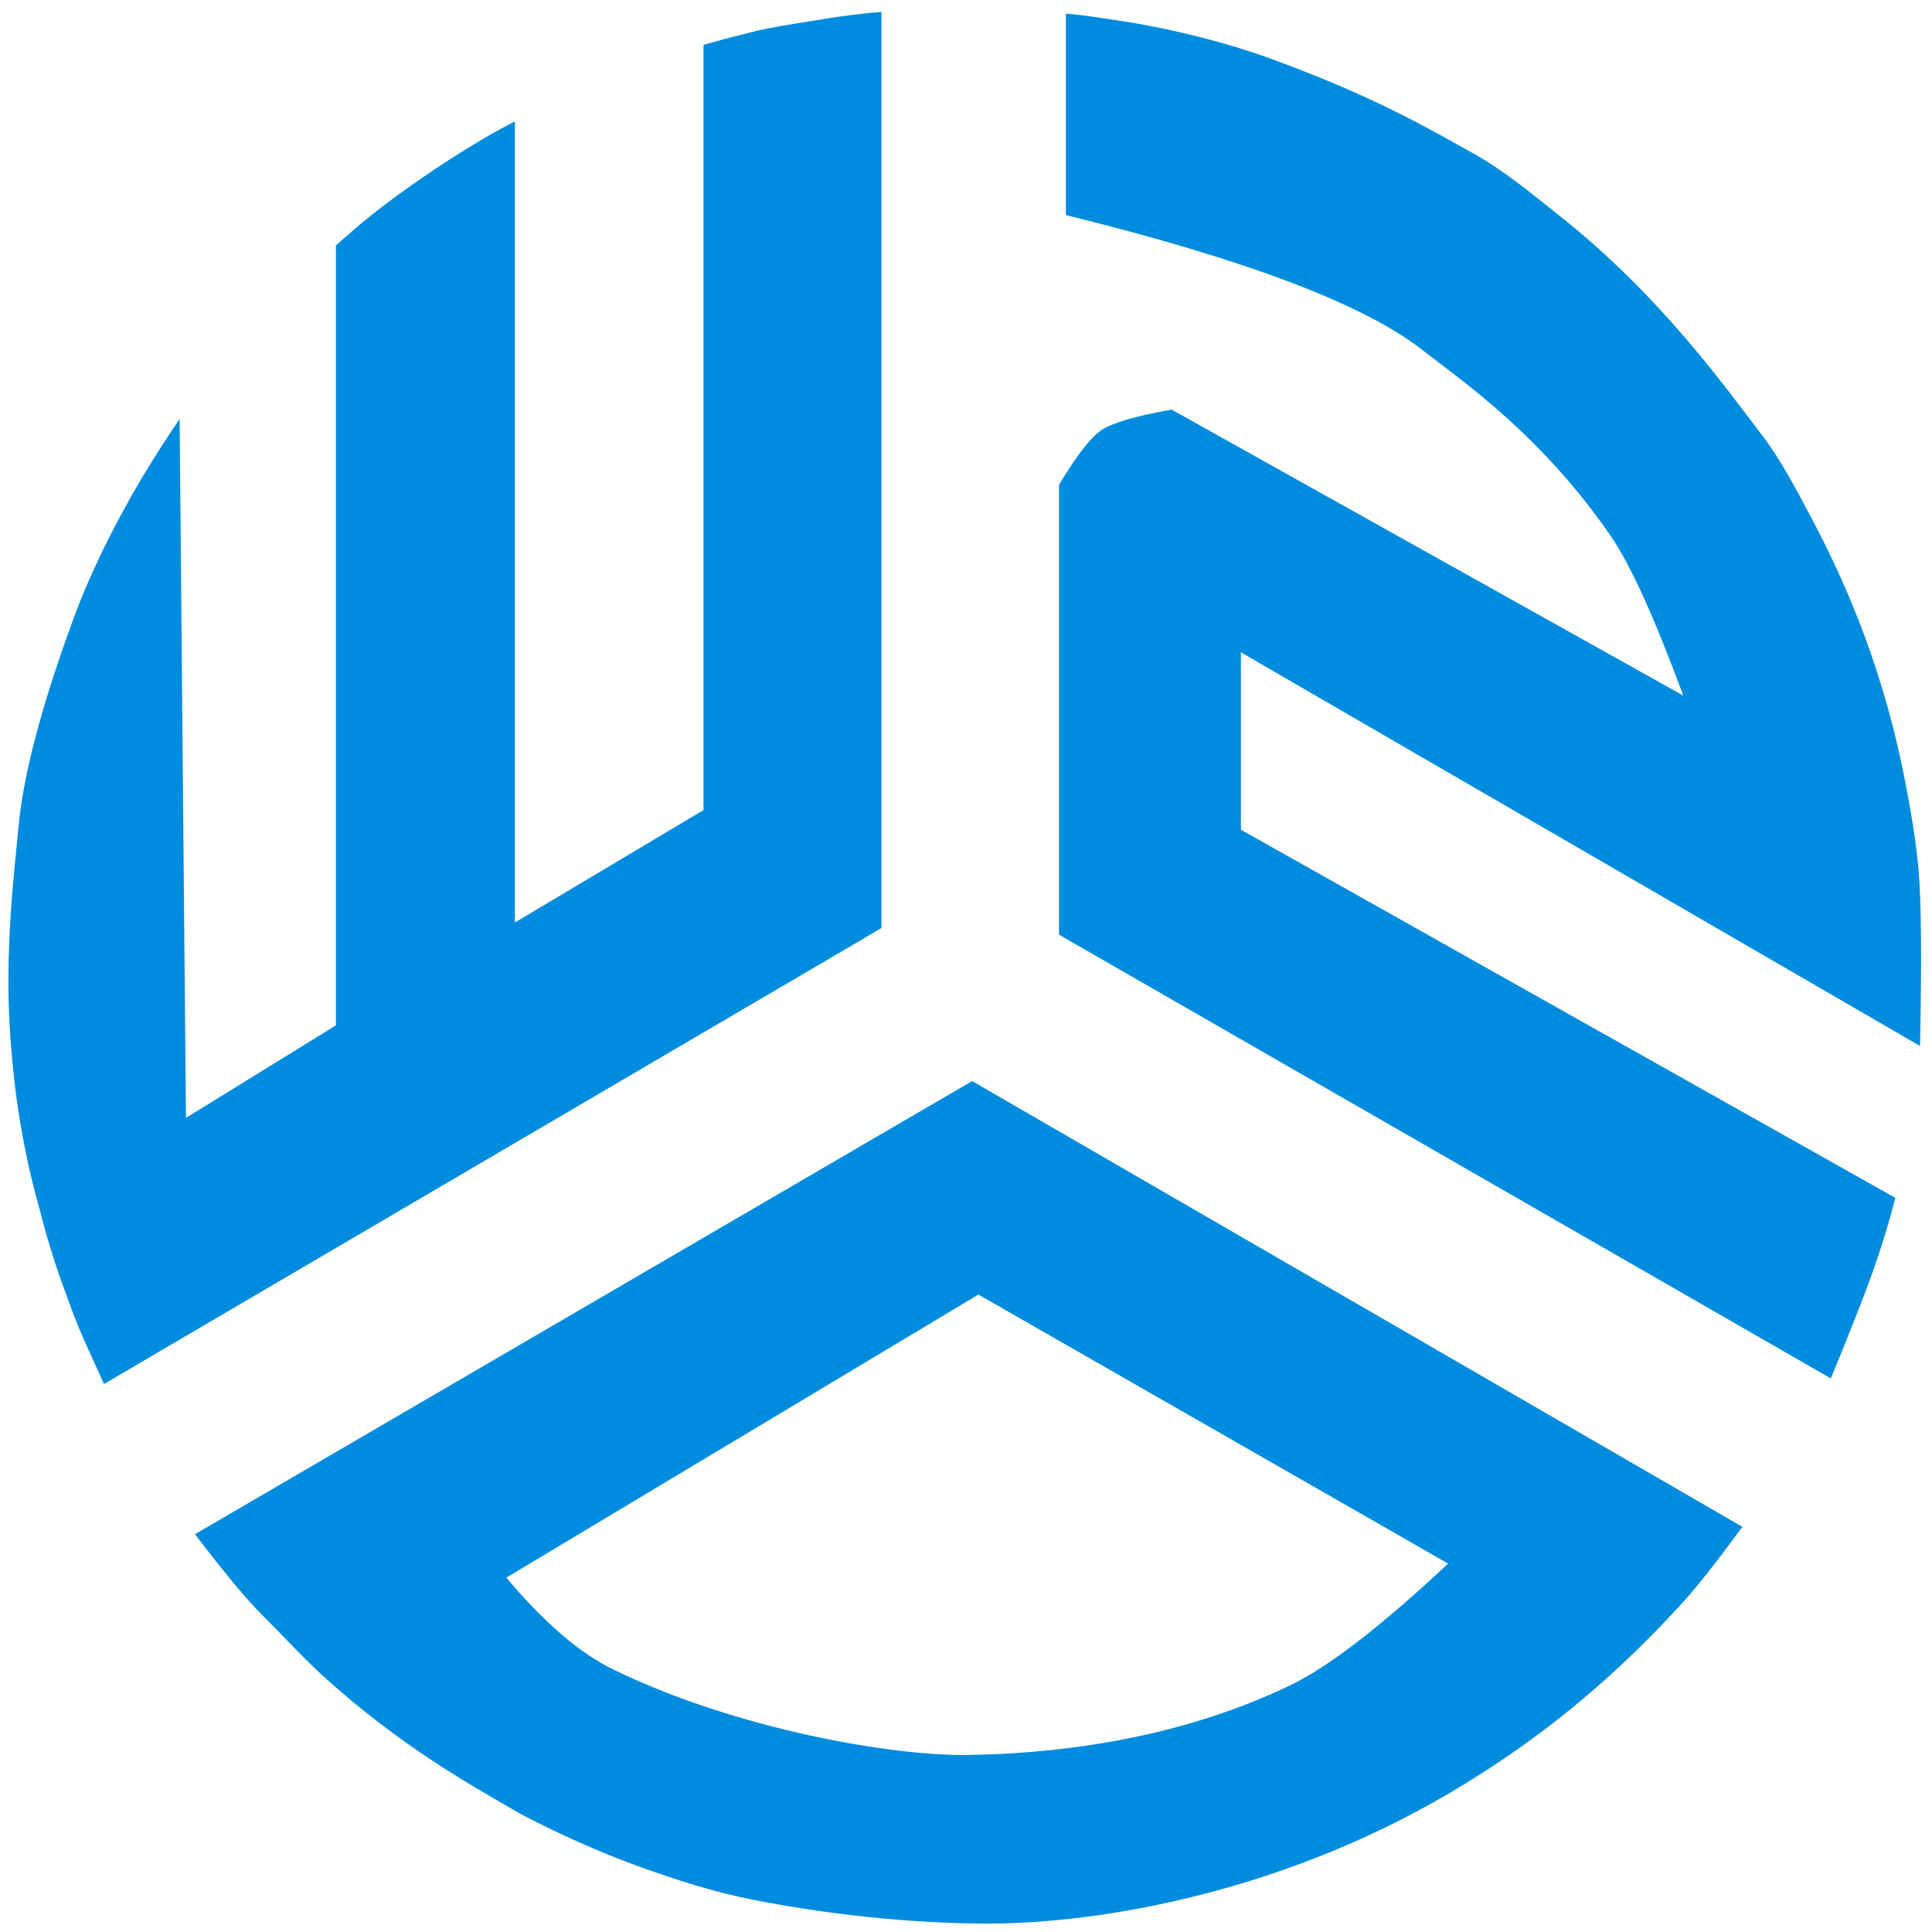
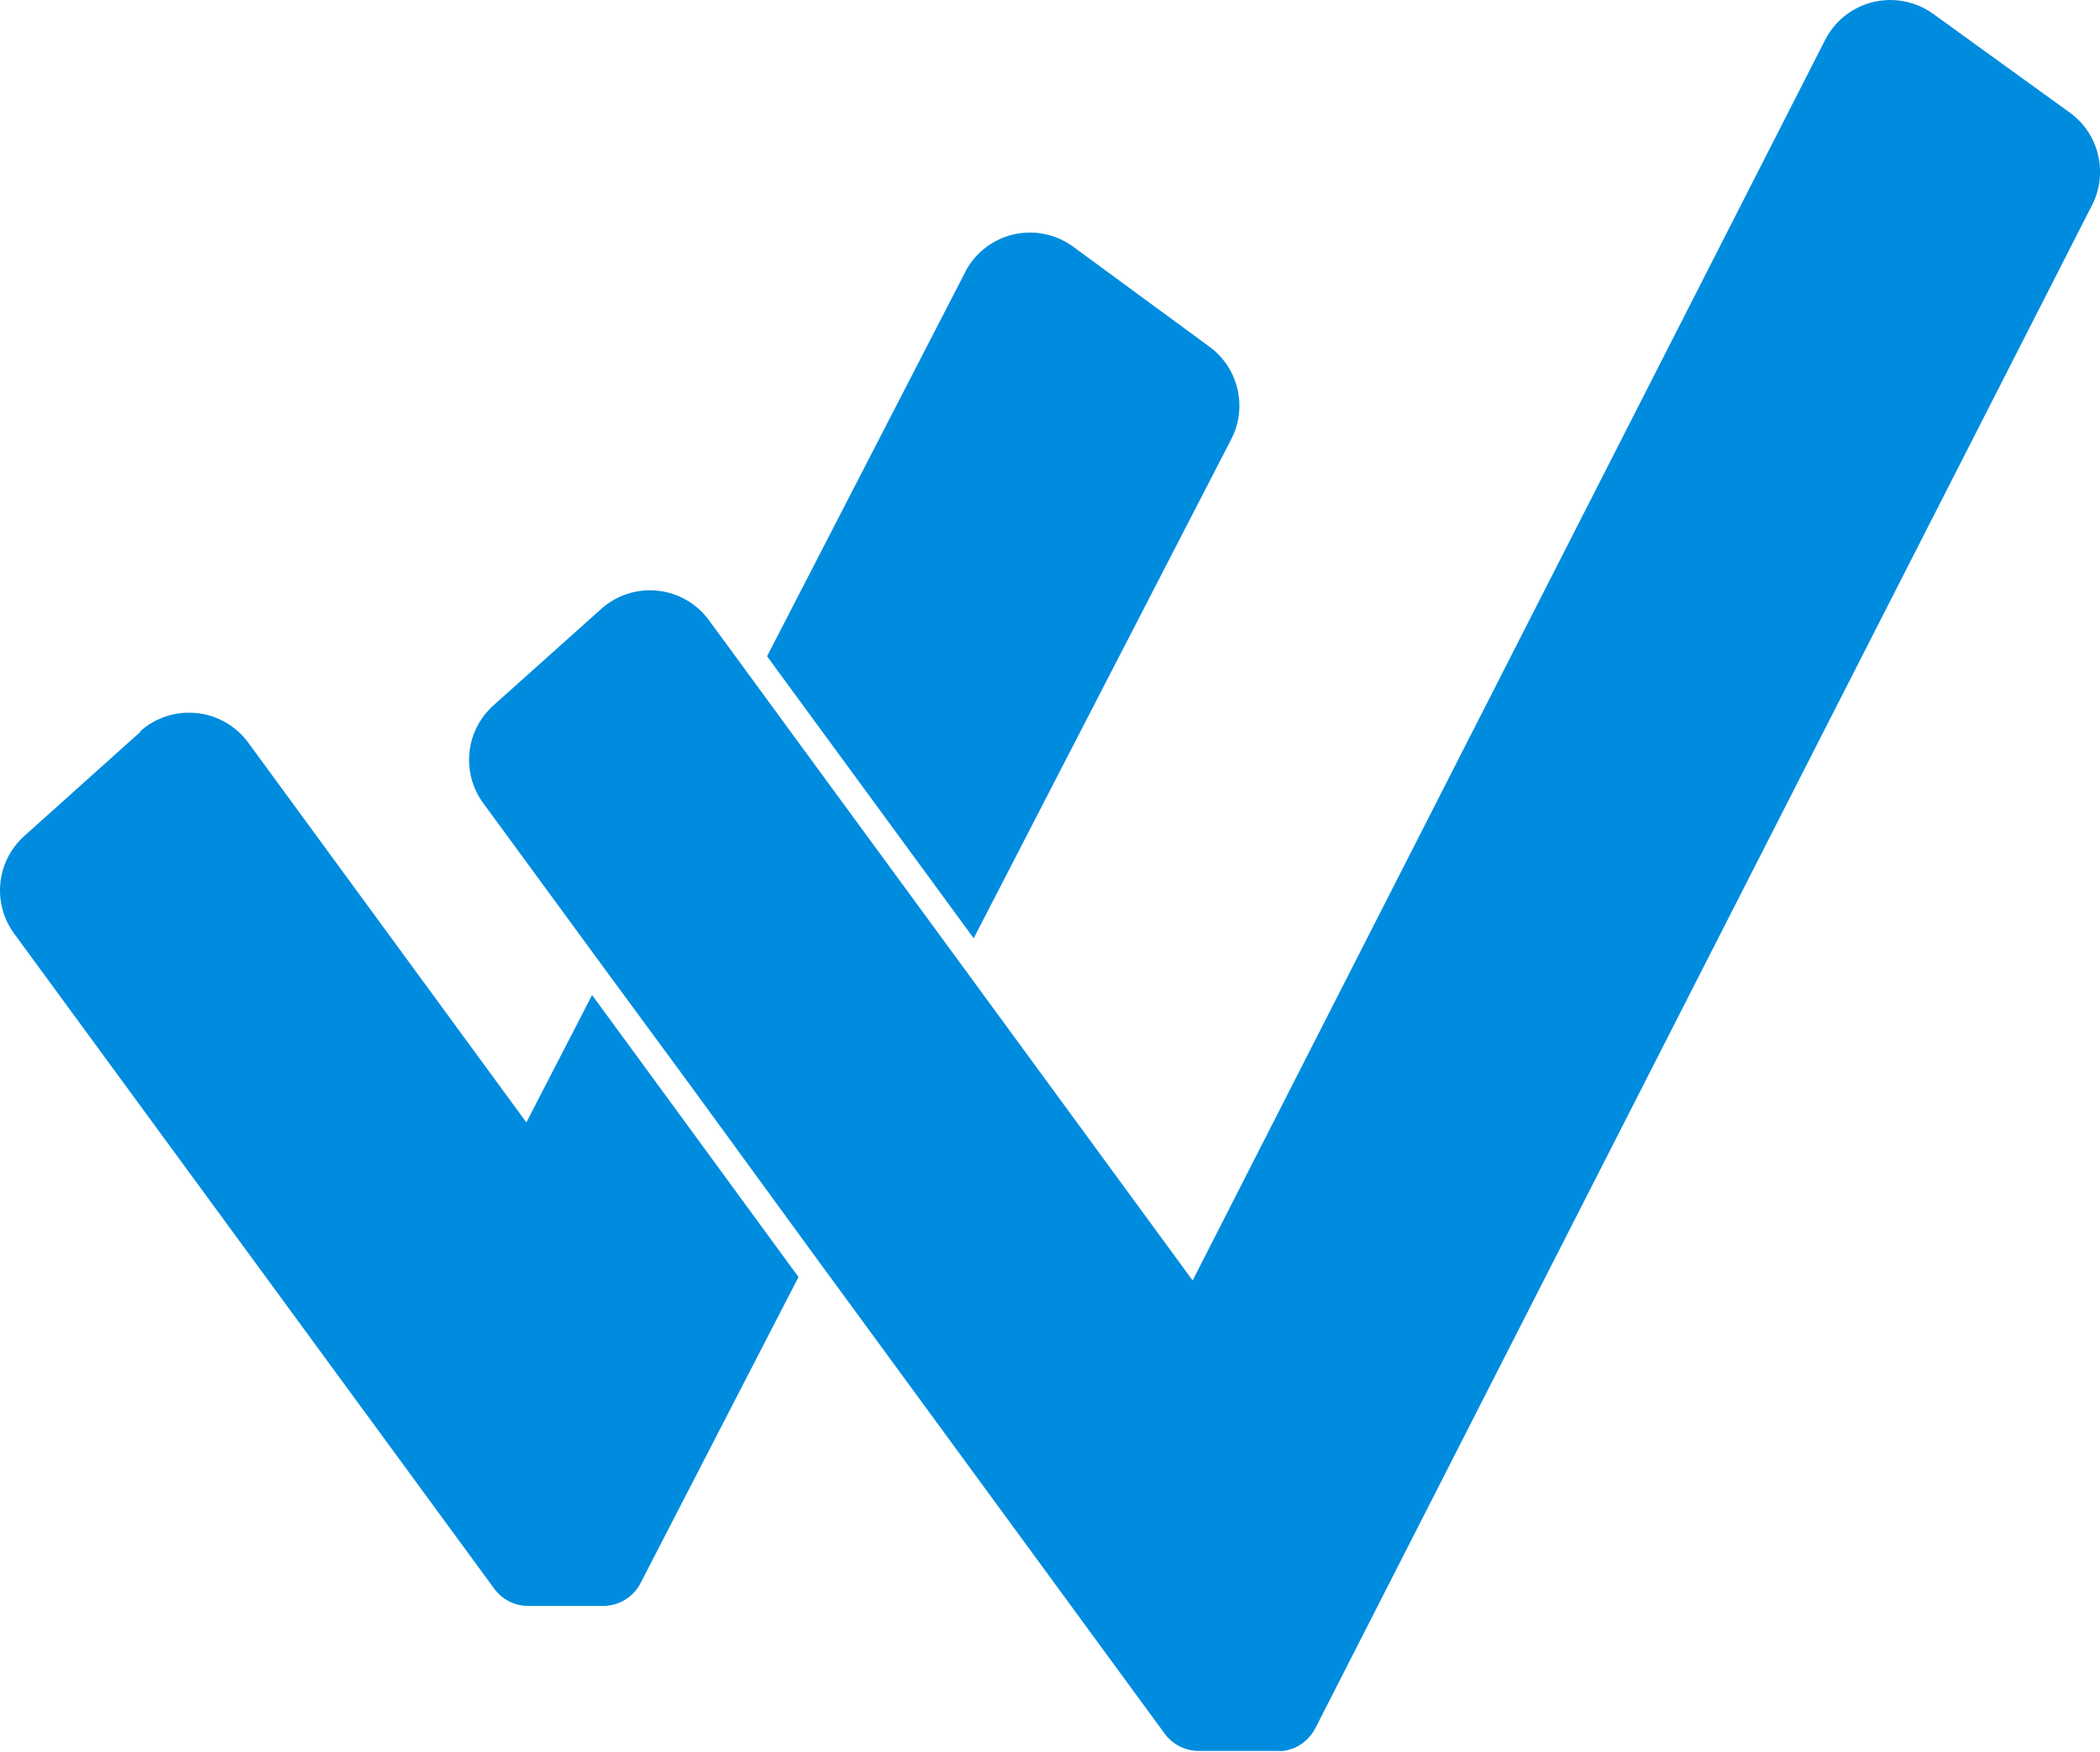
- <svg xmlns="http://www.w3.org/2000/svg" width="116px" height="116px" viewBox="0 0 116 116" version="1.1">
-   <defs />
-   <g id="Page-1" stroke="none" stroke-width="1" fill="none" fill-rule="evenodd">
-     <g id="Artboard" transform="translate(-702, -457)" fill="#008CDE">
-       <g id="Group-2-Copy-2" transform="translate(702, 457)">
-         <g id="Group-Copy-4">
-           <path d="M10.784,25.154 L11.165,67.12 L20.168,61.564 L20.168,14.736 C21.051,13.955 21.693,13.403 22.096,13.079 C23.424,12.01 24.535,11.238 25.331,10.687 C26.257,10.045 27.635,9.133 29.463,8.069 C29.767,7.892 30.251,7.633 30.914,7.292 L30.914,55.388 L42.24,48.638 L42.24,2.693 C43.194,2.42 43.909,2.228 44.385,2.119 C45.099,1.956 45.163,1.842 47.746,1.419 C48.87,1.234 49.998,1.042 51.125,0.9 C51.876,0.805 52.475,0.745 52.923,0.72 L52.923,55.723 L6.245,83.096 C5.517,81.512 5.024,80.412 4.766,79.799 C4.384,78.89 4.127,78.129 3.93,77.602 C3.296,75.915 2.88,74.475 2.577,73.381 C2.513,73.151 2.467,72.933 2.411,72.734 C0.986,67.709 0.738,63.726 0.636,62.437 C0.218,57.162 0.92,51.831 1.092,49.837 C1.363,46.67 2.444,42.49 4.442,37.061 C5.065,35.367 6.137,32.877 7.887,29.784 C8.263,29.12 8.836,28.142 9.628,26.901 C9.857,26.543 10.242,25.961 10.784,25.154 Z" id="Path-Copy-4" />
-           <path d="M63.997,0.819 L63.997,12.914 C74.725,15.558 81.845,18.246 85.356,20.979 C87.828,22.903 92.531,26.104 96.717,32.191 C97.888,33.895 99.338,37.086 101.067,41.764 L70.345,24.592 C68.19,24.977 66.788,25.387 66.14,25.82 C65.492,26.254 64.64,27.351 63.585,29.111 L63.585,56.12 L109.925,82.763 C111.078,79.967 111.912,77.848 112.426,76.407 C112.941,74.966 113.399,73.471 113.799,71.921 L74.506,49.818 L74.506,39.166 L115.282,62.803 C115.387,57.635 115.357,54.114 115.194,52.241 C115.021,50.258 114.67,48.413 114.436,47.169 C113.19,40.551 110.995,35.362 108.957,31.476 C107.808,29.284 106.869,27.523 105.785,26.114 C103.664,23.358 99.761,17.798 93.585,12.914 C91.993,11.655 90.328,10.244 88.382,9.166 C85.691,7.674 82.493,5.792 76.415,3.566 C74.731,2.949 72.056,2.101 68.375,1.433 C67.715,1.313 66.745,1.171 65.451,0.98 C65.157,0.936 64.673,0.883 63.997,0.819 Z" id="Path-2-Copy-4" />
-           <path d="M58.369,64.909 L104.617,91.673 C103.144,93.678 102.018,95.115 101.239,95.983 C96.029,101.787 91.284,105.044 88.048,107.045 C77.364,113.655 65.958,115.494 59.335,115.494 C55.808,115.494 50.814,115.162 45.224,114.067 C42.931,113.619 40.648,112.896 38.26,112.028 C36.768,111.487 35.26,110.856 33.734,110.143 C33.237,109.91 32.739,109.665 32.238,109.414 C31.793,109.192 31.344,108.967 30.909,108.714 C28.131,107.094 24.09,104.857 19.51,100.732 C18.267,99.612 17.044,98.262 15.694,96.917 C14.788,96.014 13.458,94.414 11.707,92.115 L58.369,64.909 Z M30.401,94.723 C32.66,97.417 34.803,99.257 36.831,100.243 C44.202,103.828 53.569,105.438 58.088,105.371 C62.448,105.306 70.108,104.728 77.485,101.179 C79.769,100.081 82.923,97.648 86.947,93.88 L58.744,77.727 L30.401,94.723 Z" id="Combined-Shape-Copy-4" />
-         </g>
-       </g>
-     </g>
+ <svg xmlns="http://www.w3.org/2000/svg" viewBox="0 0 229.8 191.68">
+   <g>
+     <path d="m199.72 4.37-69.21 135.77-25.38-34.66-16.57-22.61-6.06-8.28-4.92-6.71a8 8 0 0 0 -11.8-1.23l-11.78 10.55a8 8 0 0 0 -1.12 10.7l13.34 18.21 9.56 13 13 17.83 38.67 52.8a4.64 4.64 0 0 0 3.73 1.89h8.59a4.63 4.63 0 0 0 .65 0 5.11 5.11 0 0 0 1-.25l.26-.1a4.93 4.93 0 0 0 .77-.44 3 3 0 0 0 .35-.27 4.63 4.63 0 0 0 1.05-1.27 1 1 0 0 1 .08-.14l85-166.71a8 8 0 0 0 -2.44-10.13l-14.94-10.8a8 8 0 0 0 -4.68-1.52 8 8 0 0 0 -7.15 4.37m-94.12 25.45-21.66 42 .82 1.13 6.07 8.28 15.72 21.46 28.18-54.61a8 8 0 0 0 -2.39-10.14l-14.9-10.94a8 8 0 0 0 -4.72-1.55 8 8 0 0 0 -7.12 4.34m-90.22 50.29-12.72 11.41a8 8 0 0 0 -1.11 10.69l52.45 71.58a4.63 4.63 0 0 0 3.82 2h8.18a4.6 4.6 0 0 0 4.09-2.49l17.29-33.51-.83-1.13-13.03-17.81-8.73-11.92-7.19 13.94-30.41-41.53a8 8 0 0 0 -6.47-3.31 8 8 0 0 0 -5.34 2" fill="#008cde" />
  </g>
</svg>
